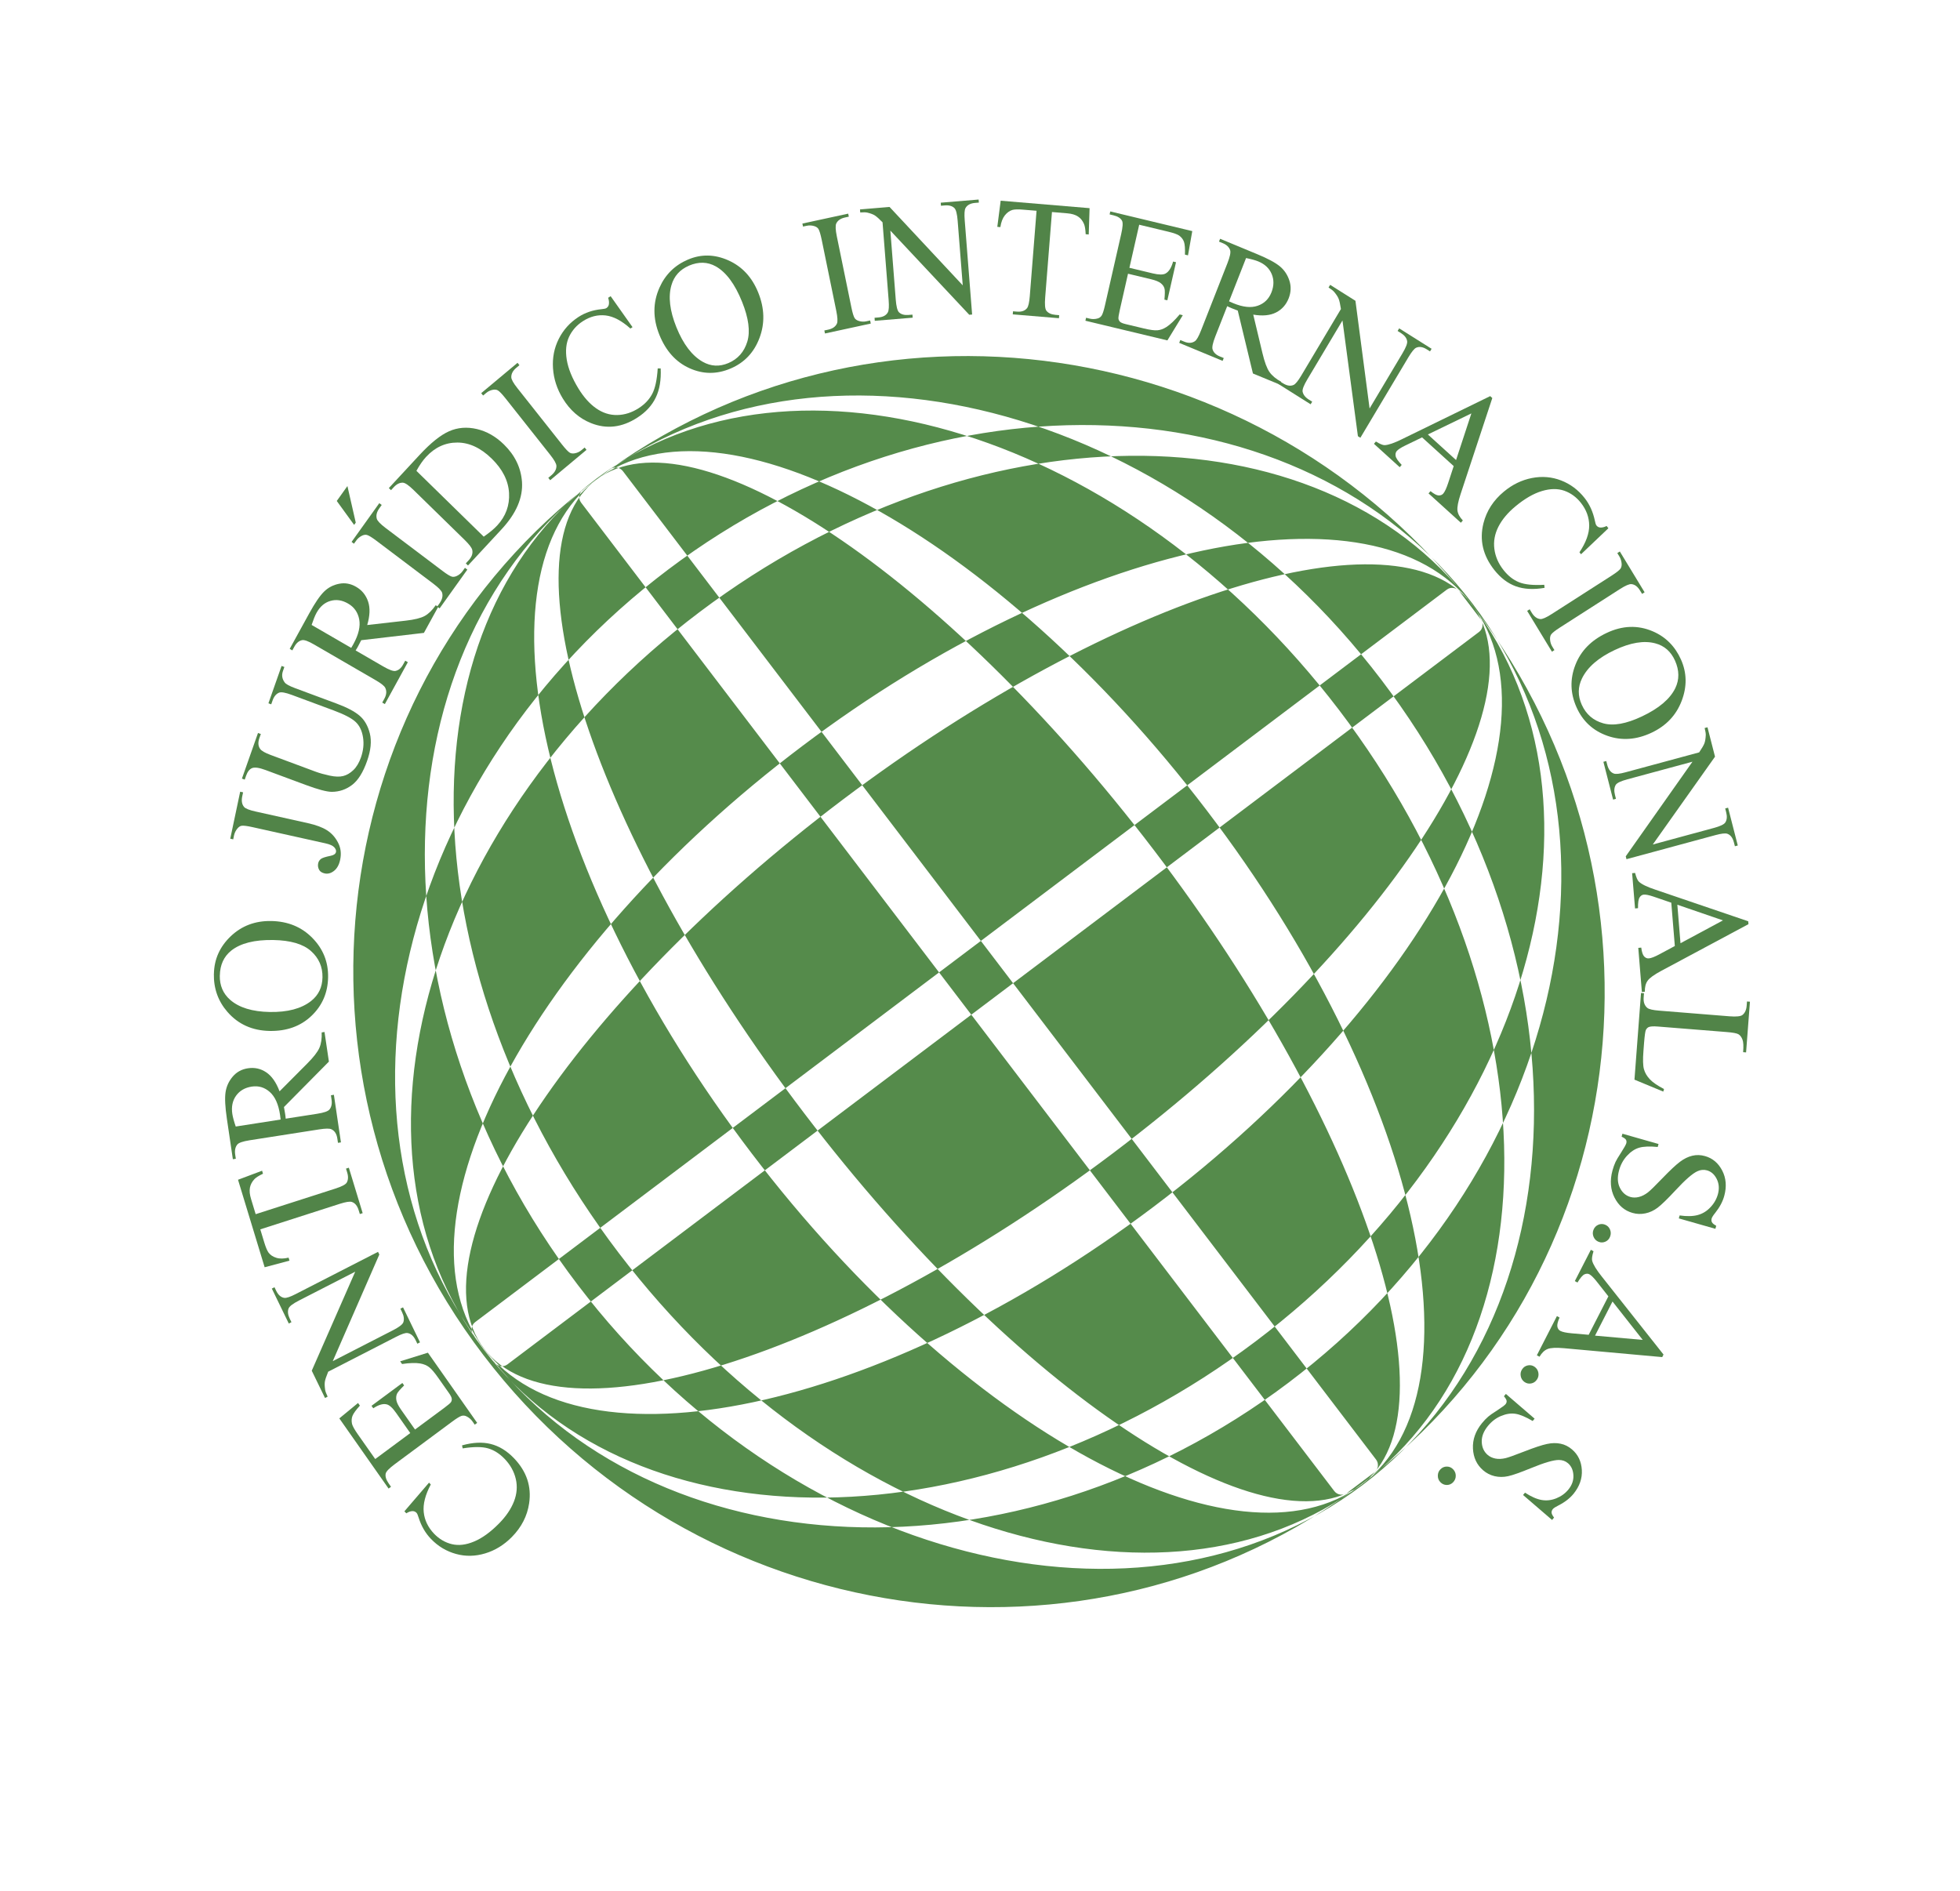
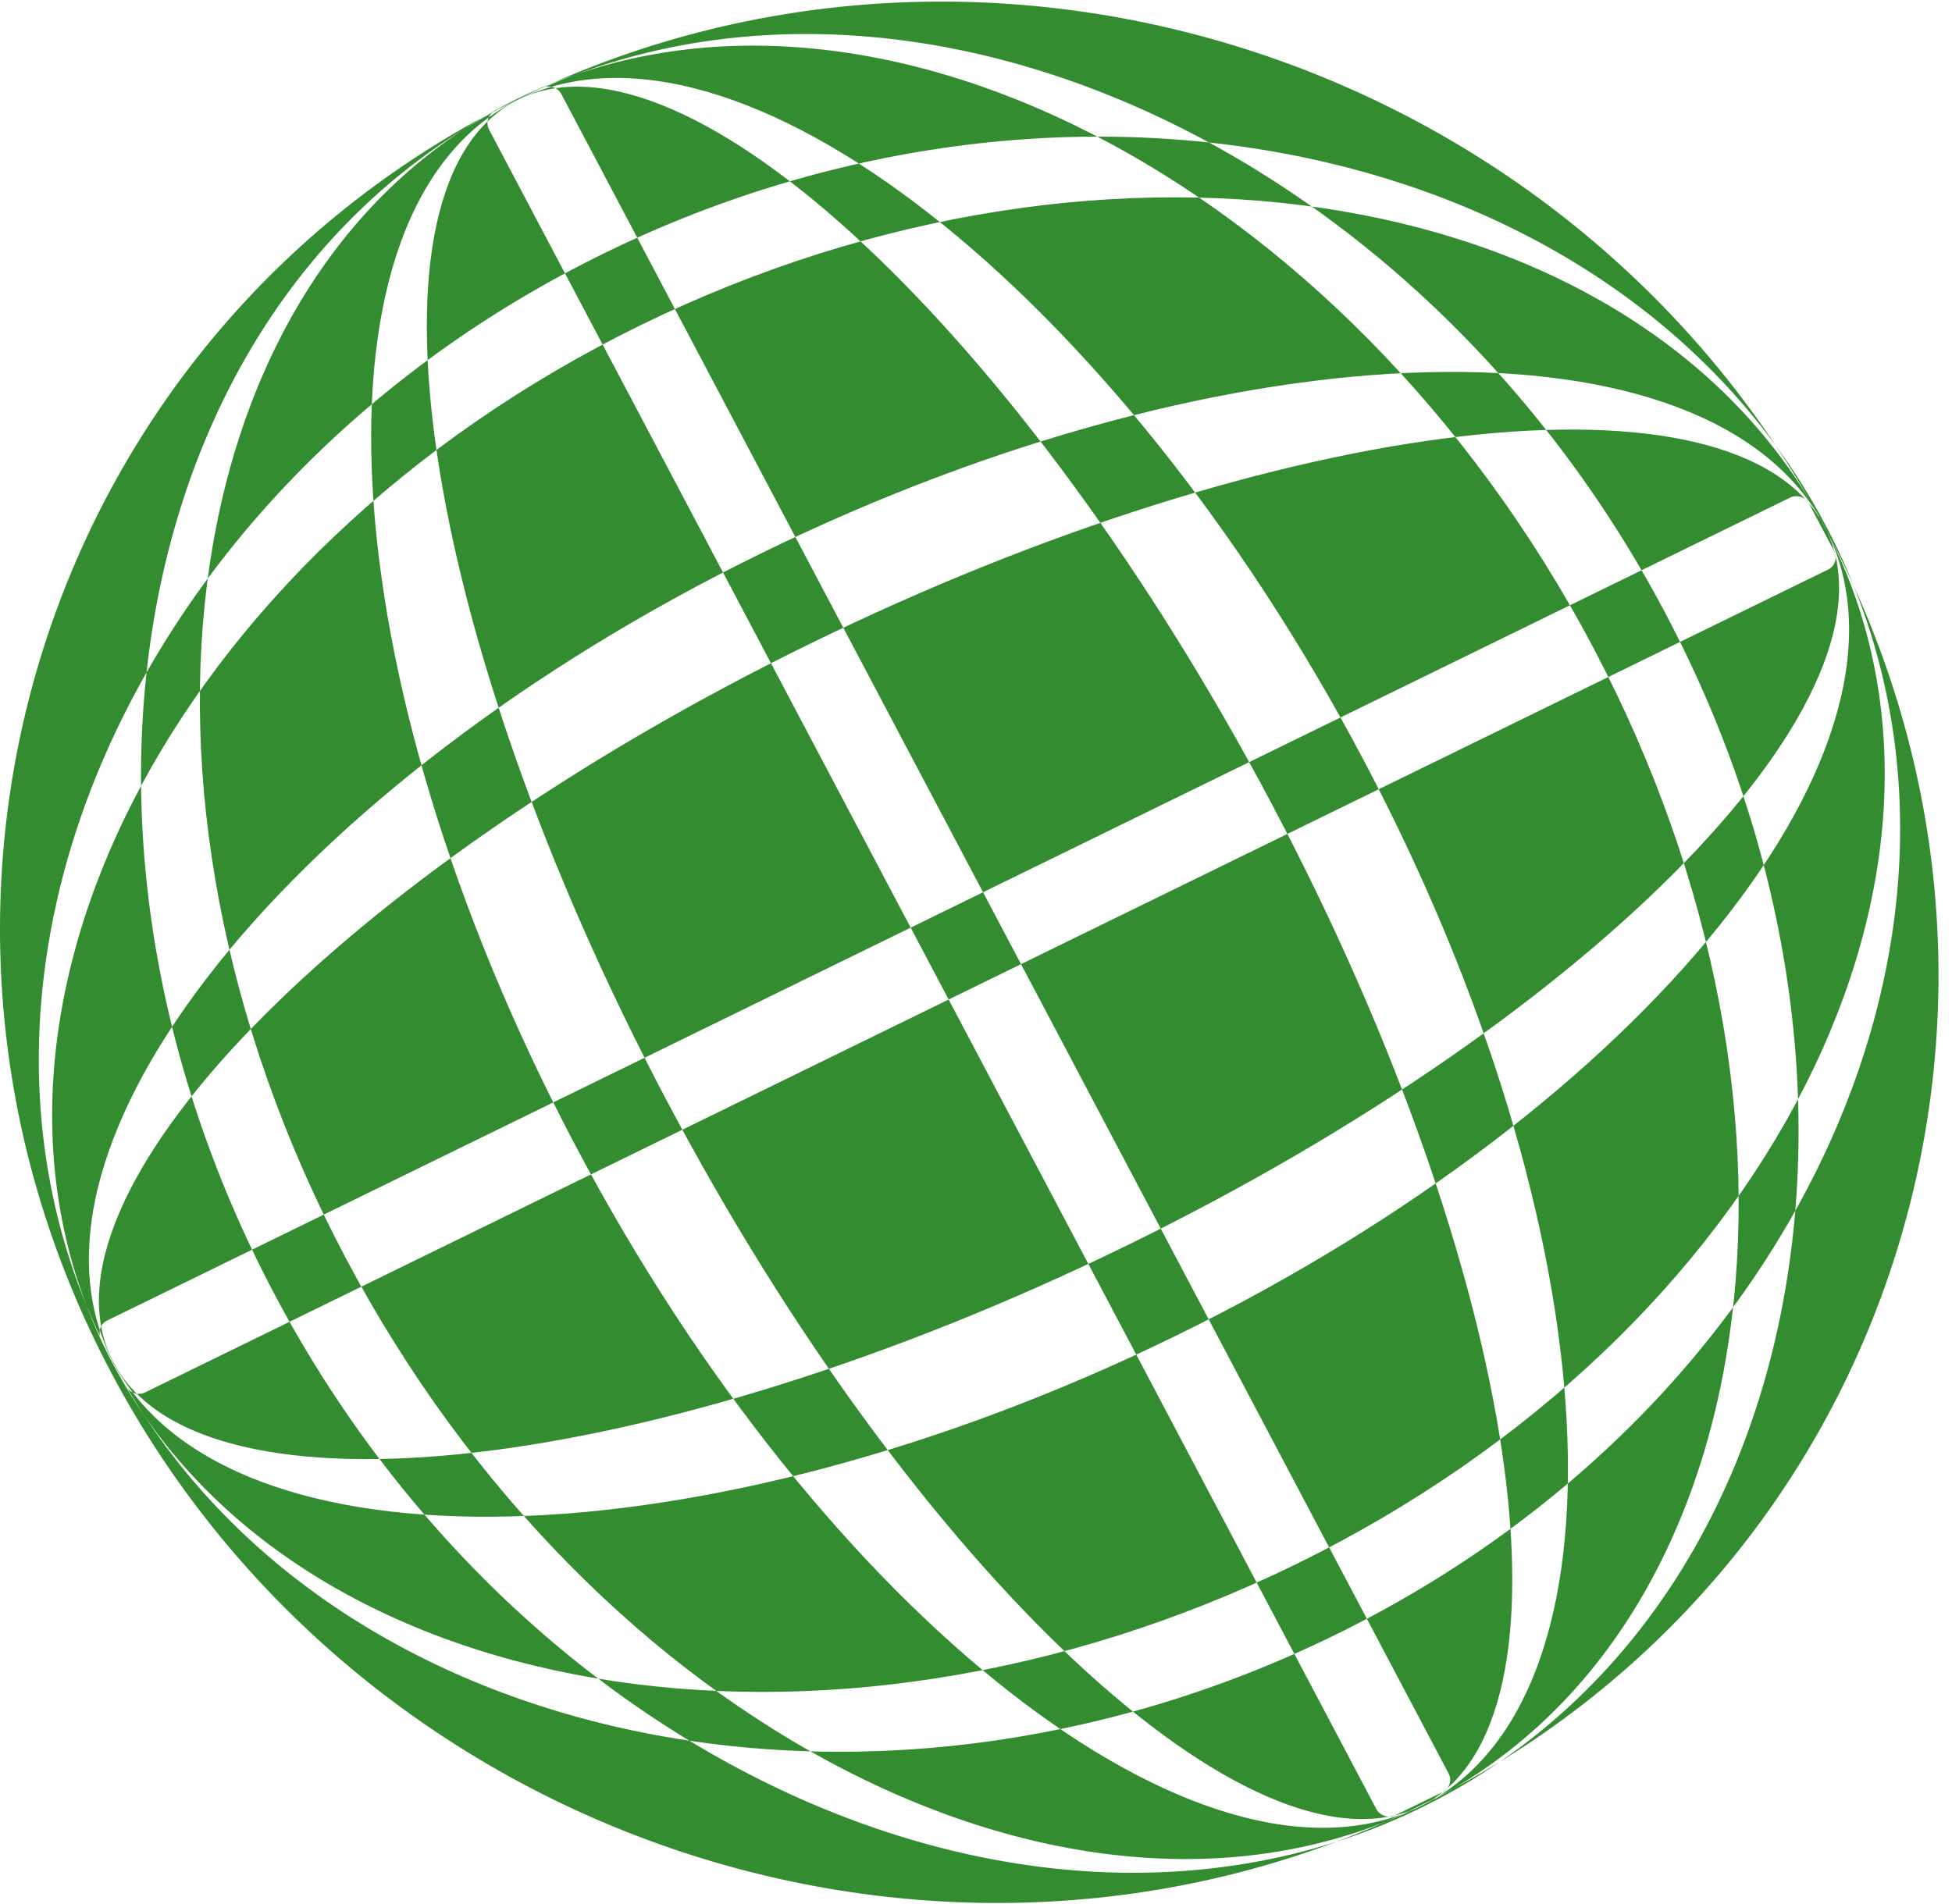
- <svg xmlns="http://www.w3.org/2000/svg" id="CJI" viewBox="0 0 436.51 420.99">
+ <svg xmlns="http://www.w3.org/2000/svg" id="REVISTA_AJE" data-name="REVISTA AJE" viewBox="0 0 257.27 250.89">
  <defs>
    <style>
      .cls-1 {
-         fill: #558b4b;
+         fill: #348c31;
        fill-rule: evenodd;
-       }
- 
-       .cls-1, .cls-2 {
        stroke-width: 0px;
-       }
- 
-       .cls-2 {
-         fill: #518448;
      }
    </style>
  </defs>
-   <path class="cls-1" d="M107.77,300.41c-38.02-49.89-19.57-127.87,41.06-173.58,60.63-45.71,141.1-42.3,179.11,7.6,38.02,49.89,19.57,127.86-41.06,173.57-60.63,45.71-141.1,42.3-179.11-7.59M107.68,300.48c34.09,44.74,111.33,43.97,171.94-1.73,60.61-45.69,82.24-119.45,48.15-164.19-34.09-44.74-111.33-43.97-171.94,1.73-60.61,45.69-82.24,119.45-48.15,164.19M107.81,300.37c21.54,28.26,88.51,14.07,149.08-31.59,60.57-45.66,92.41-105.96,70.87-134.22-21.54-28.27-88.51-14.07-149.08,31.59-60.57,45.66-92.41,105.96-70.88,134.23M107.81,300.37c16.54,21.71,79.44,2.17,140.01-43.5,60.57-45.66,96.49-100.61,79.95-122.32-16.54-21.71-79.43-2.17-140.01,43.49-60.58,45.66-96.49,100.62-79.95,122.32M110.15,303.44c.69.91,1.97,1.1,2.84.44l216.42-163.15c.88-.66,1.03-1.94.34-2.84l-4.68-6.14c-.69-.9-1.97-1.1-2.84-.44l-216.42,163.15c-.88.66-1.03,1.94-.34,2.84l4.68,6.14ZM132.79,106.74c-60.79,45.82-72.07,133.45-25.12,195.07,46.95,61.61,134.82,74.5,195.6,28.67,60.78-45.82,72.07-133.45,25.12-195.06-46.95-61.61-134.82-74.5-195.6-28.67M132.8,106.76c-49.26,37.14-51.11,117.73-4.11,179.41,47,61.68,125.51,81.7,174.77,44.56,49.26-37.14,51.11-117.73,4.11-179.42-47-61.68-125.51-81.7-174.77-44.56M132.73,106.67c-44.18,33.3-41.89,110.75,5.09,172.41,46.98,61.66,121.33,84.78,165.51,51.48,44.18-33.3,41.89-110.75-5.09-172.41-46.98-61.66-121.33-84.78-165.51-51.48M132.84,106.81c-27.91,21.04-12.37,88.46,34.58,150.07,46.95,61.62,108.01,94.72,135.92,73.68,27.91-21.04,12.38-88.45-34.58-150.07-46.95-61.62-108.01-94.72-135.92-73.68M132.84,106.81c-21.43,16.16-.62,79.6,46.33,141.21,46.95,61.62,102.73,98.7,124.16,82.54,21.43-16.16.62-79.59-46.33-141.21-46.95-61.62-102.73-98.7-124.16-82.54M129.8,109.09c-.89.67-1.06,1.95-.39,2.84l167.75,220.15c.68.89,1.96,1.07,2.85.4l6.07-4.57c.89-.67,1.06-1.95.39-2.84L138.72,104.92c-.68-.89-1.96-1.07-2.85-.4l-6.07,4.57Z" />
-   <path class="cls-2" d="M90.06,336.59l5.49-6.39.39.41c-1.24,2.33-1.76,4.39-1.57,6.18.19,1.79.97,3.39,2.32,4.8,1.14,1.18,2.45,1.95,3.95,2.31,1.5.36,3.15.17,4.95-.59,1.8-.75,3.65-2.09,5.55-4.02,1.57-1.59,2.67-3.23,3.33-4.91.65-1.68.79-3.35.4-5.01-.39-1.66-1.22-3.15-2.5-4.48-1.11-1.15-2.33-1.93-3.66-2.32-1.33-.39-3.22-.39-5.67,0l-.14-.67c2.4-.67,4.53-.78,6.39-.31,1.86.46,3.57,1.51,5.15,3.14,2.84,2.95,3.97,6.31,3.4,10.09-.42,2.81-1.7,5.31-3.85,7.49-1.73,1.75-3.7,2.97-5.91,3.64-2.21.67-4.39.72-6.52.13-2.14-.59-4-1.7-5.59-3.36-1.24-1.29-2.15-2.86-2.74-4.74-.17-.56-.32-.91-.48-1.07-.23-.24-.51-.36-.84-.37-.45,0-.92.17-1.42.49l-.44-.46Z" />
-   <path class="cls-2" d="M83.57,324.94l7.8-5.78-3.13-4.46c-.81-1.16-1.52-1.8-2.14-1.94-.81-.19-1.8.1-2.97.88l-.39-.55,6.87-5.09.39.55c-.86.85-1.38,1.45-1.55,1.79-.21.43-.27.92-.18,1.48.09.55.44,1.25,1.03,2.1l3.13,4.45,6.51-4.82c.87-.65,1.38-1.08,1.51-1.3.13-.22.19-.47.16-.75-.03-.28-.24-.7-.63-1.26l-2.42-3.44c-.8-1.14-1.47-1.92-1.99-2.32-.52-.4-1.17-.68-1.97-.82-1.03-.17-2.39-.13-4.06.12l-.42-.6,6.18-1.92,10.97,15.63-.54.4-.5-.72c-.34-.48-.77-.85-1.29-1.11-.38-.2-.76-.25-1.15-.13-.39.12-1.07.53-2.03,1.24l-12.82,9.5c-1.25.93-1.93,1.63-2.04,2.1-.14.65.09,1.39.68,2.23l.5.72-.54.4-10.97-15.63,4.17-3.43.41.59c-.89.98-1.44,1.74-1.65,2.28-.21.54-.24,1.14-.1,1.79.13.51.56,1.26,1.26,2.27l3.91,5.56Z" />
-   <path class="cls-2" d="M72.38,311.34l-2.95-6.07,9.68-22.05-12.56,6.44c-1.34.69-2.1,1.27-2.28,1.75-.25.64-.16,1.4.26,2.28l.38.77-.59.31-3.78-7.79.59-.3.38.79c.46.94,1.06,1.47,1.81,1.58.46.06,1.3-.21,2.52-.84l18.35-9.41.29.59-10.37,23.75,13.41-6.88c1.34-.69,2.1-1.27,2.29-1.73.24-.65.16-1.41-.26-2.28l-.38-.79.59-.3,3.78,7.79-.59.31-.38-.78c-.47-.96-1.07-1.49-1.82-1.6-.46-.07-1.3.21-2.52.84l-15.14,7.77c-.42,1.03-.67,1.77-.74,2.22-.07.46-.05,1.06.06,1.81.06.37.25.88.56,1.53l-.6.3Z" />
-   <path class="cls-2" d="M53,262.75l5.37-2.02.2.67c-.92.44-1.55.83-1.89,1.19-.55.58-.89,1.22-1.02,1.92-.13.71-.05,1.55.26,2.54l1.02,3.36,17.75-5.7c1.43-.46,2.27-.9,2.53-1.33.34-.6.38-1.37.09-2.29l-.25-.83.63-.2,3.08,10.12-.63.2-.26-.84c-.31-1.01-.82-1.63-1.54-1.86-.44-.14-1.32,0-2.62.41l-17.75,5.7.87,2.87c.34,1.12.66,1.88.96,2.3.4.54.98.93,1.73,1.16.75.24,1.66.23,2.74-.03l.2.67-5.53,1.47-5.93-19.48Z" />
-   <path class="cls-2" d="M72.27,229.83l.98,6.6-10.01,10.12c.12.62.2,1.12.26,1.51.02.16.04.33.07.51.02.18.04.37.06.57l6.99-1.09c1.52-.24,2.43-.55,2.75-.95.45-.54.61-1.28.47-2.2l-.14-.97.66-.11,1.57,10.6-.66.1-.14-.93c-.15-1.05-.59-1.74-1.32-2.09-.4-.2-1.29-.19-2.67.02l-15.54,2.43c-1.51.24-2.43.55-2.75.95-.45.55-.61,1.3-.47,2.24l.14.93-.66.1-1.33-9c-.39-2.63-.49-4.59-.3-5.9.19-1.3.72-2.47,1.59-3.49.87-1.03,2-1.65,3.38-1.86,1.48-.23,2.84.06,4.07.88,1.23.82,2.23,2.23,2.99,4.25l6.15-6.18c1.41-1.41,2.32-2.58,2.72-3.5.4-.92.57-2.07.51-3.44l.66-.1ZM62.5,249.32c-.03-.23-.06-.43-.08-.6-.02-.17-.04-.31-.05-.42-.35-2.36-1.11-4.06-2.28-5.1-1.17-1.04-2.52-1.44-4.06-1.2-1.5.24-2.65.91-3.45,2.02-.8,1.11-1.08,2.47-.84,4.06.11.71.36,1.64.76,2.81l10.01-1.56Z" />
-   <path class="cls-2" d="M47.64,216.89c.06-3.25,1.3-6.04,3.74-8.37,2.44-2.33,5.46-3.47,9.04-3.4,3.7.07,6.74,1.32,9.14,3.76,2.4,2.44,3.57,5.36,3.51,8.77-.06,3.44-1.3,6.31-3.72,8.61-2.42,2.3-5.52,3.41-9.3,3.34-3.86-.07-6.99-1.48-9.39-4.23-2.08-2.39-3.09-5.21-3.03-8.48M48.95,217.26c-.04,2.23.74,4.05,2.33,5.43,1.98,1.72,4.91,2.62,8.79,2.69,3.97.07,7.04-.74,9.22-2.45,1.65-1.31,2.49-3.06,2.53-5.27.04-2.35-.82-4.3-2.57-5.86-1.75-1.56-4.55-2.38-8.39-2.45-4.16-.07-7.28.71-9.36,2.36-1.65,1.32-2.5,3.18-2.54,5.56" />
-   <path class="cls-2" d="M51.93,186.93l-.65-.14,2.21-10.47.65.14-.19.88c-.21,1-.08,1.79.4,2.37.31.37,1.19.72,2.61,1.03l11.63,2.59c1.79.4,3.2.92,4.22,1.57,1.03.65,1.85,1.56,2.46,2.73.62,1.17.78,2.45.49,3.84-.24,1.13-.7,1.96-1.38,2.49-.68.53-1.37.71-2.07.56-.57-.13-.98-.38-1.2-.74-.28-.48-.36-.98-.25-1.51.08-.39.28-.7.59-.96.31-.25,1.05-.49,2.21-.72.69-.14,1.08-.42,1.17-.85.07-.33-.06-.67-.39-1.04-.33-.37-.98-.66-1.96-.88l-16.25-3.61c-1.2-.27-2.02-.37-2.43-.3-.32.05-.62.25-.91.59-.39.46-.64.97-.77,1.55l-.18.88Z" />
-   <path class="cls-2" d="M60.4,156.86l-.62-.23,2.93-8.32.62.23-.31.89c-.33.92-.2,1.77.38,2.55.26.37,1.03.8,2.3,1.27l9.28,3.45c2.3.85,4,1.75,5.1,2.69,1.1.94,1.86,2.26,2.29,3.97.42,1.71.22,3.74-.61,6.1-.9,2.57-2.02,4.35-3.36,5.36-1.33,1.01-2.83,1.52-4.49,1.53-1.13,0-3.08-.52-5.83-1.54l-8.95-3.32c-1.4-.52-2.4-.66-2.98-.43-.58.23-1.02.8-1.34,1.69l-.31.88-.62-.23,3.58-10.16.63.23-.32.9c-.34.97-.29,1.78.16,2.41.3.44,1.1.9,2.38,1.37l9.98,3.71c.89.33,1.94.62,3.14.88,1.21.26,2.21.29,3,.09.8-.2,1.55-.64,2.25-1.31.71-.67,1.27-1.61,1.7-2.81.54-1.54.7-3.03.47-4.49-.23-1.46-.77-2.6-1.63-3.42-.86-.82-2.51-1.69-4.94-2.59l-9.27-3.44c-1.43-.53-2.38-.7-2.85-.51-.65.27-1.14.84-1.45,1.73l-.31.88Z" />
-   <path class="cls-2" d="M97.6,135.14l-3.19,5.81-13.96,1.63c-.28.56-.51,1.01-.7,1.35-.07.14-.16.29-.25.45-.09.16-.19.32-.3.48l6.16,3.57c1.33.77,2.25,1.1,2.73.99.68-.14,1.25-.62,1.69-1.43l.47-.85.58.34-5.12,9.33-.58-.34.45-.82c.51-.92.58-1.75.21-2.48-.2-.41-.9-.97-2.11-1.67l-13.69-7.94c-1.33-.78-2.24-1.1-2.73-.99-.69.15-1.26.64-1.71,1.46l-.45.82-.58-.34,4.36-7.93c1.27-2.31,2.37-3.92,3.3-4.83.93-.91,2.05-1.49,3.35-1.74,1.3-.26,2.56-.03,3.78.68,1.3.75,2.19,1.85,2.67,3.28.48,1.43.41,3.17-.2,5.23l8.55-.97c1.96-.22,3.37-.57,4.24-1.04.86-.47,1.69-1.27,2.46-2.39l.58.34ZM78.22,144.29c.11-.2.21-.38.3-.52.09-.15.16-.27.21-.37,1.14-2.08,1.56-3.9,1.27-5.46-.3-1.56-1.12-2.74-2.48-3.52-1.32-.77-2.63-.97-3.93-.59-1.3.37-2.33,1.26-3.1,2.66-.34.62-.7,1.52-1.09,2.69l8.82,5.11Z" />
-   <path class="cls-2" d="M77.37,108.24l1.86,8.15-.36.51-3.87-5.33,2.38-3.33ZM103.54,126.46l.54.4-6.17,8.63-.54-.4.51-.71c.59-.83.79-1.61.59-2.35-.14-.47-.8-1.15-1.97-2.04l-12.67-9.56c-.99-.75-1.7-1.18-2.11-1.29-.31-.08-.66-.04-1.06.14-.54.26-.99.63-1.32,1.1l-.51.71-.53-.4,6.17-8.63.54.4-.52.73c-.59.82-.78,1.6-.58,2.33.13.48.79,1.17,1.96,2.06l12.67,9.56c.99.75,1.7,1.18,2.11,1.29.31.08.67.03,1.07-.15.53-.25.97-.61,1.31-1.09l.52-.73Z" />
-   <path class="cls-2" d="M104.22,125.94l-.48-.47.63-.68c.71-.77.98-1.54.8-2.33-.11-.48-.66-1.2-1.65-2.18l-11.39-11.13c-1.1-1.08-1.91-1.63-2.41-1.65-.7-.03-1.37.3-2.01.99l-.63.68-.48-.47,6.83-7.37c2.51-2.71,4.72-4.47,6.62-5.3,1.9-.83,3.95-.99,6.15-.48,2.19.51,4.2,1.65,6.03,3.44,2.45,2.4,3.79,5.17,4.02,8.31.24,3.52-1.26,7.03-4.52,10.55l-7.5,8.09ZM107.73,119.52c1.29-.89,2.29-1.72,3-2.49,1.91-2.06,2.79-4.47,2.64-7.22-.15-2.74-1.44-5.3-3.85-7.66-2.43-2.38-4.99-3.58-7.65-3.59-2.67-.01-4.99,1.05-6.97,3.19-.74.8-1.46,1.84-2.16,3.11l14.99,14.66Z" />
-   <path class="cls-2" d="M130.2,99.66l.42.53-8.09,6.76-.42-.53.67-.56c.78-.65,1.16-1.36,1.14-2.12-.02-.49-.49-1.32-1.41-2.48l-9.92-12.53c-.78-.98-1.35-1.58-1.72-1.79-.28-.16-.63-.21-1.06-.14-.59.11-1.11.35-1.55.73l-.67.56-.42-.53,8.09-6.76.42.53-.68.57c-.77.64-1.15,1.35-1.13,2.11.01.5.47,1.33,1.4,2.49l9.92,12.53c.78.98,1.35,1.58,1.72,1.8.28.16.64.2,1.07.13.58-.1,1.09-.34,1.54-.72l.68-.57Z" />
-   <path class="cls-2" d="M136,65.97l4.87,6.89-.47.31c-1.95-1.75-3.79-2.72-5.54-2.92-1.74-.19-3.43.23-5.06,1.29-1.37.88-2.39,2.04-3.06,3.46-.67,1.43-.84,3.13-.52,5.1.32,1.97,1.19,4.12,2.61,6.44,1.17,1.91,2.48,3.38,3.94,4.4,1.46,1.02,3.02,1.52,4.68,1.49,1.66-.03,3.26-.54,4.8-1.53,1.34-.86,2.34-1.92,3-3.17.66-1.25,1.07-3.14,1.23-5.68h.66c.12,2.56-.24,4.72-1.09,6.48-.84,1.76-2.21,3.26-4.11,4.48-3.41,2.21-6.85,2.61-10.32,1.22-2.58-1.03-4.68-2.86-6.28-5.48-1.29-2.11-2.02-4.35-2.18-6.72-.16-2.36.27-4.55,1.29-6.57,1.02-2.02,2.49-3.64,4.4-4.88,1.49-.96,3.19-1.53,5.09-1.72.57-.05.94-.13,1.12-.25.27-.18.45-.43.53-.76.09-.45.04-.96-.15-1.53l.53-.34Z" />
-   <path class="cls-2" d="M153.25,57.8c2.92-1.24,5.91-1.18,8.96.18,3.06,1.37,5.27,3.75,6.65,7.16,1.42,3.51,1.51,6.88.29,10.12-1.22,3.24-3.36,5.5-6.43,6.81-3.09,1.32-6.15,1.3-9.17-.07-3.02-1.36-5.25-3.84-6.7-7.43-1.48-3.67-1.47-7.18.03-10.53,1.3-2.91,3.42-4.99,6.36-6.24M153.44,59.17c-2.01.86-3.32,2.31-3.91,4.36-.74,2.55-.37,5.67,1.11,9.35,1.52,3.77,3.48,6.34,5.87,7.7,1.83,1.03,3.73,1.12,5.71.28,2.11-.9,3.51-2.49,4.21-4.77.69-2.28.3-5.24-1.17-8.89-1.59-3.95-3.54-6.57-5.84-7.87-1.84-1.03-3.83-1.08-5.98-.17" />
-   <path class="cls-2" d="M193.79,71.39l.14.67-10.2,2.21-.14-.67.84-.18c.98-.21,1.64-.66,1.96-1.35.2-.45.15-1.4-.15-2.87l-3.24-15.8c-.26-1.24-.5-2.04-.73-2.41-.18-.28-.47-.48-.88-.62-.58-.18-1.14-.21-1.71-.09l-.84.18-.14-.67,10.2-2.21.14.67-.86.19c-.97.21-1.62.66-1.94,1.34-.21.45-.17,1.4.13,2.87l3.24,15.8c.25,1.24.5,2.04.73,2.4.18.28.48.48.9.62.56.18,1.13.21,1.69.09l.86-.19Z" />
-   <path class="cls-2" d="M191.53,46.64l6.58-.55,16.3,17.46-1.13-14.37c-.12-1.53-.36-2.47-.72-2.83-.48-.48-1.2-.68-2.16-.6l-.84.07-.05-.68,8.44-.7.05.68-.86.07c-1.02.09-1.73.47-2.11,1.14-.23.41-.29,1.32-.18,2.71l1.65,21.01-.64.05-17.57-18.74,1.2,15.35c.12,1.53.36,2.47.71,2.83.49.48,1.21.68,2.15.6l.86-.07.05.68-8.44.7-.05-.68.84-.07c1.04-.08,1.75-.46,2.12-1.14.23-.42.29-1.32.18-2.72l-1.36-17.33c-.77-.79-1.35-1.3-1.73-1.54-.38-.24-.94-.45-1.66-.62-.35-.08-.88-.09-1.58-.03l-.05-.68Z" />
-   <path class="cls-2" d="M242.66,46.35l-.19,5.87-.68-.06c-.05-1.04-.17-1.79-.36-2.25-.31-.74-.76-1.31-1.35-1.69-.59-.39-1.38-.63-2.38-.71l-3.42-.29-1.51,19.04c-.12,1.53-.04,2.5.25,2.91.41.55,1.09.87,2.03.95l.84.07-.05.68-10.29-.86.06-.68.86.07c1.03.09,1.78-.17,2.26-.77.29-.37.5-1.25.61-2.65l1.51-19.04-2.92-.24c-1.13-.1-1.94-.08-2.44.05-.64.18-1.2.59-1.7,1.21-.49.62-.83,1.49-1,2.62l-.68-.06.75-5.82,19.8,1.66Z" />
-   <path class="cls-2" d="M253.72,50.01l-2.19,9.63,5.21,1.25c1.35.32,2.3.33,2.85.02.73-.4,1.29-1.29,1.67-2.66l.65.15-1.93,8.48-.65-.15c.11-1.23.12-2.02.03-2.4-.11-.47-.38-.88-.81-1.23-.42-.35-1.13-.65-2.12-.89l-5.21-1.25-1.82,8.03c-.24,1.08-.35,1.74-.31,2,.04.26.16.48.36.68.2.19.63.37,1.28.52l4.02.96c1.34.32,2.34.46,2.99.41.65-.05,1.32-.28,2-.71.89-.57,1.88-1.51,2.98-2.82l.7.17-3.43,5.61-18.26-4.38.15-.66.84.2c.56.13,1.12.12,1.68-.03.42-.1.74-.33.96-.68.22-.35.47-1.12.74-2.31l3.6-15.82c.35-1.54.42-2.53.19-2.96-.31-.58-.96-.99-1.93-1.22l-.84-.2.15-.66,18.26,4.38-.95,5.4-.68-.16c.05-1.34-.03-2.29-.21-2.83-.19-.55-.55-1.02-1.07-1.41-.42-.29-1.23-.58-2.4-.86l-6.5-1.56Z" />
-   <path class="cls-2" d="M285.07,85.67l-6.03-2.49-3.38-14.01c-.57-.21-1.04-.39-1.39-.54-.15-.06-.3-.13-.46-.2-.16-.07-.33-.15-.5-.24l-2.65,6.74c-.57,1.46-.77,2.43-.6,2.91.22.68.76,1.19,1.6,1.54l.88.36-.25.63-9.67-4.01.25-.63.85.35c.95.4,1.76.36,2.42-.11.37-.26.82-1.05,1.34-2.37l5.88-14.98c.57-1.46.77-2.43.6-2.91-.24-.68-.78-1.2-1.63-1.55l-.85-.35.25-.63,8.22,3.41c2.4.99,4.09,1.9,5.09,2.73,1,.83,1.7,1.89,2.12,3.18.42,1.29.36,2.6-.16,3.94-.56,1.42-1.5,2.48-2.81,3.15-1.32.67-3.01.83-5.08.48l2.05,8.58c.47,1.97.98,3.36,1.55,4.18.57.82,1.44,1.55,2.62,2.2l-.25.63ZM273.72,67.11c.21.09.39.17.55.24.15.07.28.13.38.17,2.15.89,3.96,1.09,5.43.58,1.47-.5,2.49-1.5,3.08-2.98.57-1.45.59-2.81.06-4.08-.53-1.27-1.52-2.21-2.97-2.81-.64-.27-1.56-.52-2.74-.76l-3.79,9.65Z" />
-   <path class="cls-2" d="M296.24,63.44l5.63,3.55,3.15,23.98,7.33-12.3c.78-1.31,1.13-2.22,1.03-2.72-.11-.68-.58-1.27-1.4-1.79l-.72-.45.35-.58,7.22,4.55-.35.58-.73-.46c-.88-.55-1.66-.67-2.35-.36-.43.19-.99.89-1.71,2.08l-10.72,17.97-.55-.34-3.44-25.78-7.83,13.13c-.78,1.31-1.13,2.22-1.05,2.71.13.68.59,1.28,1.4,1.79l.74.46-.35.58-7.22-4.55.34-.58.72.45c.89.56,1.68.68,2.37.37.42-.19.99-.89,1.7-2.08l8.84-14.83c-.17-1.1-.34-1.87-.52-2.29-.17-.43-.5-.93-.98-1.51-.24-.28-.66-.61-1.26-.99l.35-.58Z" />
-   <path class="cls-2" d="M323.77,103.82l-7.06-6.41-3.78,1.83c-.93.45-1.55.86-1.86,1.21-.24.29-.33.66-.25,1.11.08.46.53,1.11,1.35,1.98l-.44.51-5.74-5.21.44-.51c.88.55,1.53.82,1.94.81.84-.03,2.12-.47,3.84-1.32l19.67-9.6.47.43-7.05,21.35c-.57,1.72-.8,2.95-.71,3.7.1.75.5,1.49,1.2,2.21l-.44.51-7.2-6.53.44-.51c.76.62,1.36.94,1.79.96.44.02.79-.12,1.05-.42.35-.41.72-1.21,1.11-2.41l1.21-3.7ZM324.28,102.45l3.41-10.38-9.69,4.69,6.27,5.69Z" />
-   <path class="cls-2" d="M358.2,117.65l-6.09,5.79-.35-.44c1.46-2.19,2.18-4.19,2.17-5.99-.02-1.8-.63-3.47-1.84-5.01-1.01-1.29-2.25-2.19-3.71-2.71-1.46-.51-3.12-.49-4.98.07-1.87.56-3.84,1.7-5.91,3.42-1.71,1.42-2.97,2.93-3.79,4.54-.81,1.61-1.11,3.26-.89,4.94.22,1.69.9,3.26,2.05,4.71.99,1.26,2.13,2.16,3.42,2.69,1.29.53,3.16.72,5.64.58l.07.68c-2.45.42-4.58.31-6.39-.34-1.8-.65-3.41-1.87-4.82-3.66-2.53-3.22-3.33-6.68-2.4-10.39.7-2.76,2.21-5.11,4.56-7.05,1.89-1.57,3.97-2.58,6.23-3.02,2.27-.44,4.43-.26,6.5.54,2.07.8,3.82,2.11,5.24,3.92,1.11,1.41,1.86,3.07,2.27,4.99.11.57.23.95.37,1.12.2.26.47.41.8.45.45.04.93-.07,1.46-.34l.39.5Z" />
-   <path class="cls-2" d="M346.19,144.78l-.56.36-5.52-9.09.56-.36.45.75c.53.88,1.17,1.35,1.91,1.43.48.04,1.33-.33,2.57-1.13l13.34-8.55c1.04-.67,1.69-1.18,1.95-1.53.19-.27.28-.62.27-1.06-.04-.61-.2-1.17-.51-1.67l-.46-.75.56-.36,5.52,9.09-.56.36-.47-.77c-.53-.86-1.16-1.34-1.9-1.41-.48-.05-1.34.32-2.58,1.11l-13.34,8.55c-1.05.67-1.69,1.18-1.95,1.53-.19.27-.28.63-.26,1.07.03.61.19,1.16.5,1.66l.47.77Z" />
-   <path class="cls-2" d="M374.37,146.89c1.32,2.95,1.37,6.02.15,9.21-1.22,3.19-3.45,5.55-6.72,7.09-3.36,1.58-6.64,1.81-9.83.68-3.19-1.13-5.48-3.25-6.86-6.34-1.4-3.13-1.49-6.27-.27-9.42,1.21-3.15,3.54-5.53,6.98-7.15,3.51-1.66,6.93-1.78,10.24-.37,2.88,1.23,4.98,3.33,6.31,6.3M373.04,147.13c-.91-2.03-2.37-3.32-4.39-3.85-2.51-.67-5.53-.17-9.05,1.49-3.61,1.7-6.04,3.8-7.27,6.31-.94,1.92-.96,3.87-.06,5.87.96,2.13,2.55,3.51,4.79,4.14,2.24.63,5.11.12,8.6-1.53,3.78-1.78,6.26-3.88,7.44-6.29.93-1.92.91-3.97-.06-6.14" />
-   <path class="cls-2" d="M380.27,161.96l1.68,6.56-13.86,19.56,13.57-3.68c1.45-.39,2.31-.8,2.58-1.23.37-.57.44-1.33.19-2.28l-.21-.84.64-.17,2.16,8.42-.64.17-.22-.85c-.26-1.02-.75-1.67-1.46-1.93-.44-.16-1.32-.06-2.63.29l-19.84,5.37-.16-.64,14.86-21.07-14.49,3.92c-1.45.39-2.31.8-2.58,1.21-.37.58-.43,1.35-.19,2.28l.22.86-.64.17-2.16-8.42.64-.17.22.84c.27,1.04.75,1.69,1.47,1.95.44.16,1.31.07,2.63-.29l16.37-4.43c.62-.92,1.01-1.59,1.17-2.02.16-.43.26-1.03.3-1.79.02-.37-.07-.91-.25-1.61l.64-.17Z" />
-   <path class="cls-2" d="M373,210.69l-.79-9.65-3.97-1.36c-.98-.33-1.7-.48-2.16-.44-.37.03-.68.24-.93.63-.25.39-.37,1.18-.35,2.39l-.66.06-.65-7.85.66-.06c.26,1.02.55,1.68.86,1.96.62.58,1.84,1.17,3.66,1.77l20.68,7.04.05.64-19.46,10.42c-1.56.84-2.56,1.56-3,2.18-.44.61-.64,1.43-.62,2.45l-.66.06-.8-9.83.66-.06c.13.99.34,1.64.65,1.97.3.32.65.47,1.05.43.52-.04,1.33-.36,2.42-.95l3.37-1.81ZM374.27,210.06l9.45-5.08-10.16-3.49.7,8.56Z" />
-   <path class="cls-2" d="M370.6,242.51l-.17.6-6.42-2.66,1.46-19.3.66.05-.07.94c-.08,1.05.2,1.83.83,2.34.36.29,1.24.49,2.62.6l15.66,1.26c1.51.12,2.48.02,2.88-.29.56-.44.88-1.13.95-2.07l.07-.94.66.05-.86,11.29-.66-.05c.11-1.32.07-2.26-.15-2.81-.21-.55-.5-.94-.87-1.17-.37-.23-1.27-.4-2.72-.51l-15.25-1.22c-.99-.08-1.68-.04-2.06.13-.26.13-.46.34-.61.64-.14.3-.27,1.25-.4,2.85l-.14,1.82c-.15,1.91-.11,3.27.11,4.06.22.79.65,1.54,1.3,2.23.65.7,1.7,1.42,3.16,2.18" />
-   <path class="cls-2" d="M382,273.66l-8.11-2.31.18-.66c1.61.23,2.96.2,4.03-.09,1.07-.29,2.02-.86,2.83-1.73.82-.86,1.37-1.84,1.67-2.93.33-1.23.24-2.35-.27-3.37-.51-1.02-1.24-1.66-2.17-1.92-.72-.2-1.44-.13-2.16.21-1.06.49-2.69,1.9-4.87,4.26-1.78,1.92-3.1,3.19-3.95,3.84-.85.64-1.76,1.07-2.74,1.27-.97.2-1.93.17-2.86-.1-1.78-.5-3.12-1.65-4.02-3.43-.9-1.78-1.05-3.79-.45-6.01.19-.7.42-1.34.69-1.93.16-.35.57-1.05,1.25-2.1.68-1.05,1.05-1.73,1.14-2.04.08-.3.06-.55-.07-.78-.13-.22-.45-.45-.97-.69l.18-.66,8.04,2.29-.18.66c-1.77-.17-3.14-.12-4.11.16-.98.28-1.88.88-2.73,1.8-.84.91-1.44,2.01-1.78,3.29-.4,1.48-.34,2.76.19,3.83.53,1.08,1.31,1.76,2.35,2.06.58.16,1.2.17,1.88,0,.67-.16,1.36-.51,2.05-1.05.47-.36,1.55-1.41,3.23-3.16,1.68-1.74,2.97-2.95,3.88-3.63.9-.68,1.82-1.13,2.75-1.35.93-.22,1.88-.19,2.85.09,1.68.48,2.95,1.56,3.81,3.23.86,1.67,1.01,3.54.46,5.58-.34,1.28-1.01,2.55-2.01,3.81-.47.58-.74,1.01-.81,1.28-.08.31-.06.59.07.83.13.25.44.51.95.78l-.18.66Z" />
-   <path class="cls-2" d="M358.59,275.39c-.2.54-.55.92-1.05,1.14-.5.22-1.01.24-1.52.03-.51-.2-.88-.56-1.11-1.08-.22-.52-.24-1.04-.04-1.56.2-.53.55-.91,1.05-1.14.5-.23,1.01-.24,1.53-.04.52.21.9.57,1.11,1.08.22.51.23,1.04.03,1.56" />
-   <path class="cls-2" d="M353.81,297.28l4.39-8.57-2.63-3.34c-.65-.82-1.18-1.34-1.59-1.57-.33-.18-.7-.17-1.11.01-.41.19-.93.79-1.55,1.82l-.59-.32,3.57-6.97.59.32c-.31,1.01-.41,1.72-.3,2.13.22.83.94,2,2.15,3.52l13.74,17.36-.29.57-21.86-1.98c-1.76-.16-2.98-.1-3.67.18-.69.27-1.29.85-1.8,1.72l-.59-.32,4.47-8.73.59.32c-.41.9-.57,1.58-.49,2.02.08.44.3.76.65.95.47.25,1.31.43,2.54.54l3.78.33ZM355.22,297.46l10.63.95-6.73-8.55-3.89,7.6Z" />
-   <path class="cls-2" d="M342.28,307.25c-.32.48-.75.76-1.28.86-.54.1-1.03-.01-1.49-.33-.45-.32-.73-.76-.83-1.31-.1-.56,0-1.07.32-1.53.31-.47.74-.75,1.28-.86.54-.1,1.04,0,1.49.32.46.33.74.77.84,1.32.1.55-.01,1.06-.32,1.53" />
-   <path class="cls-2" d="M345.65,338.5l-6.45-5.55.43-.52c1.38.9,2.61,1.44,3.7,1.63,1.09.19,2.18.07,3.27-.37,1.09-.44,1.99-1.09,2.7-1.96.8-.98,1.17-2.04,1.11-3.18-.06-1.14-.46-2.03-1.2-2.67-.57-.49-1.25-.73-2.05-.73-1.17,0-3.21.59-6.15,1.8-2.4.98-4.11,1.59-5.14,1.81-1.03.23-2.03.22-3,0-.97-.23-1.82-.67-2.56-1.31-1.41-1.21-2.17-2.83-2.27-4.83-.1-2.01.57-3.9,2.01-5.67.45-.56.92-1.04,1.4-1.46.28-.25.94-.72,1.98-1.38,1.04-.67,1.66-1.13,1.86-1.37.19-.24.28-.48.25-.74-.03-.26-.23-.6-.6-1.04l.43-.52,6.4,5.51-.43.52c-1.54-.91-2.81-1.44-3.81-1.6-1-.16-2.07,0-3.21.47-1.14.47-2.12,1.22-2.95,2.24-.96,1.18-1.42,2.37-1.37,3.57.05,1.2.49,2.16,1.31,2.87.46.4,1.03.67,1.71.81.68.14,1.44.11,2.29-.09.57-.13,1.98-.63,4.21-1.5,2.23-.87,3.9-1.42,4.99-1.65,1.1-.24,2.11-.26,3.05-.06.93.19,1.79.62,2.56,1.29,1.34,1.15,2.06,2.67,2.17,4.56.11,1.89-.51,3.64-1.83,5.28-.83,1.02-1.95,1.89-3.37,2.61-.66.33-1.08.6-1.26.82-.2.24-.29.51-.28.78.02.28.2.65.55,1.11l-.43.52Z" />
-   <path class="cls-2" d="M323.61,330.13c-.4.4-.88.6-1.42.59-.55-.01-1.01-.22-1.4-.62-.39-.4-.58-.89-.57-1.45,0-.57.2-1.05.6-1.44.39-.4.86-.59,1.41-.59.55,0,1.02.21,1.4.61.39.41.59.9.58,1.46,0,.56-.21,1.04-.6,1.43" />
+   <path class="cls-1" d="M14.92,179.65c-26.5-50.17,2.58-115.88,64.74-146.28,62.16-30.39,134.47-14.27,160.97,35.91,26.5,50.17-2.58,115.88-64.74,146.28-62.16,30.4-134.47,14.27-160.97-35.9M14.83,179.69c23.76,44.99,93.83,56.91,155.96,26.52,62.13-30.38,93.42-91.86,69.66-136.85-23.76-44.99-93.82-56.91-155.96-26.52C22.36,73.22-8.94,134.7,14.83,179.69M14.97,179.62c15.01,28.42,77.91,26.84,140-3.53,62.1-30.37,100.5-78.31,85.48-106.74-15.01-28.42-77.9-26.84-140,3.53C38.35,103.25-.05,151.2,14.97,179.62M14.97,179.62c11.53,21.83,71.58,14.87,133.68-15.5,62.1-30.37,103.34-72.93,91.8-94.77-11.53-21.83-71.58-14.87-133.67,15.5C44.68,115.22,3.44,157.79,14.97,179.62M16.6,182.71c.48.91,1.61,1.29,2.51.85l221.85-108.49c.9-.44,1.24-1.54.76-2.45l-3.26-6.18c-.48-.91-1.61-1.29-2.51-.85L14.1,174.09c-.9.44-1.24,1.54-.76,2.45l3.26,6.18ZM68.32,13.04C6.01,43.51-18.12,118.9,14.61,180.86c32.73,61.96,110.24,87.64,172.56,57.17,62.31-30.47,86.44-105.86,53.71-167.82C208.15,8.25,130.63-17.43,68.32,13.04M68.33,13.06C17.83,37.76,3.37,108.49,36.13,170.52c32.76,62.03,100.67,92.47,151.17,67.78,50.5-24.69,64.97-95.43,32.2-157.45C186.74,18.82,118.83-11.63,68.33,13.06M68.28,12.97C23,35.12,12.77,103.75,45.52,165.75c32.75,62,96.4,94.51,141.69,72.36,45.29-22.14,55.51-90.78,22.76-152.78C177.22,23.33,113.57-9.17,68.28,12.97M68.36,13.11c-28.61,13.99-25.25,75.94,7.48,137.9,32.73,61.96,82.76,101.09,111.37,87.1,28.61-13.99,25.25-75.94-7.48-137.9C146.99,38.25,96.96-.88,68.36,13.11M68.36,13.11c-21.97,10.75-13.2,70.05,19.53,132.01,32.73,61.96,77.35,103.74,99.32,92.99,21.97-10.74,13.2-70.05-19.53-132.01C134.94,44.14,90.33,2.36,68.36,13.11M65.25,14.63c-.91.45-1.27,1.55-.8,2.44l116.94,221.39c.47.9,1.61,1.27,2.52.82l6.22-3.04c.91-.45,1.27-1.55.8-2.44L73.99,12.41c-.47-.9-1.61-1.27-2.52-.82l-6.22,3.04Z" />
</svg>
